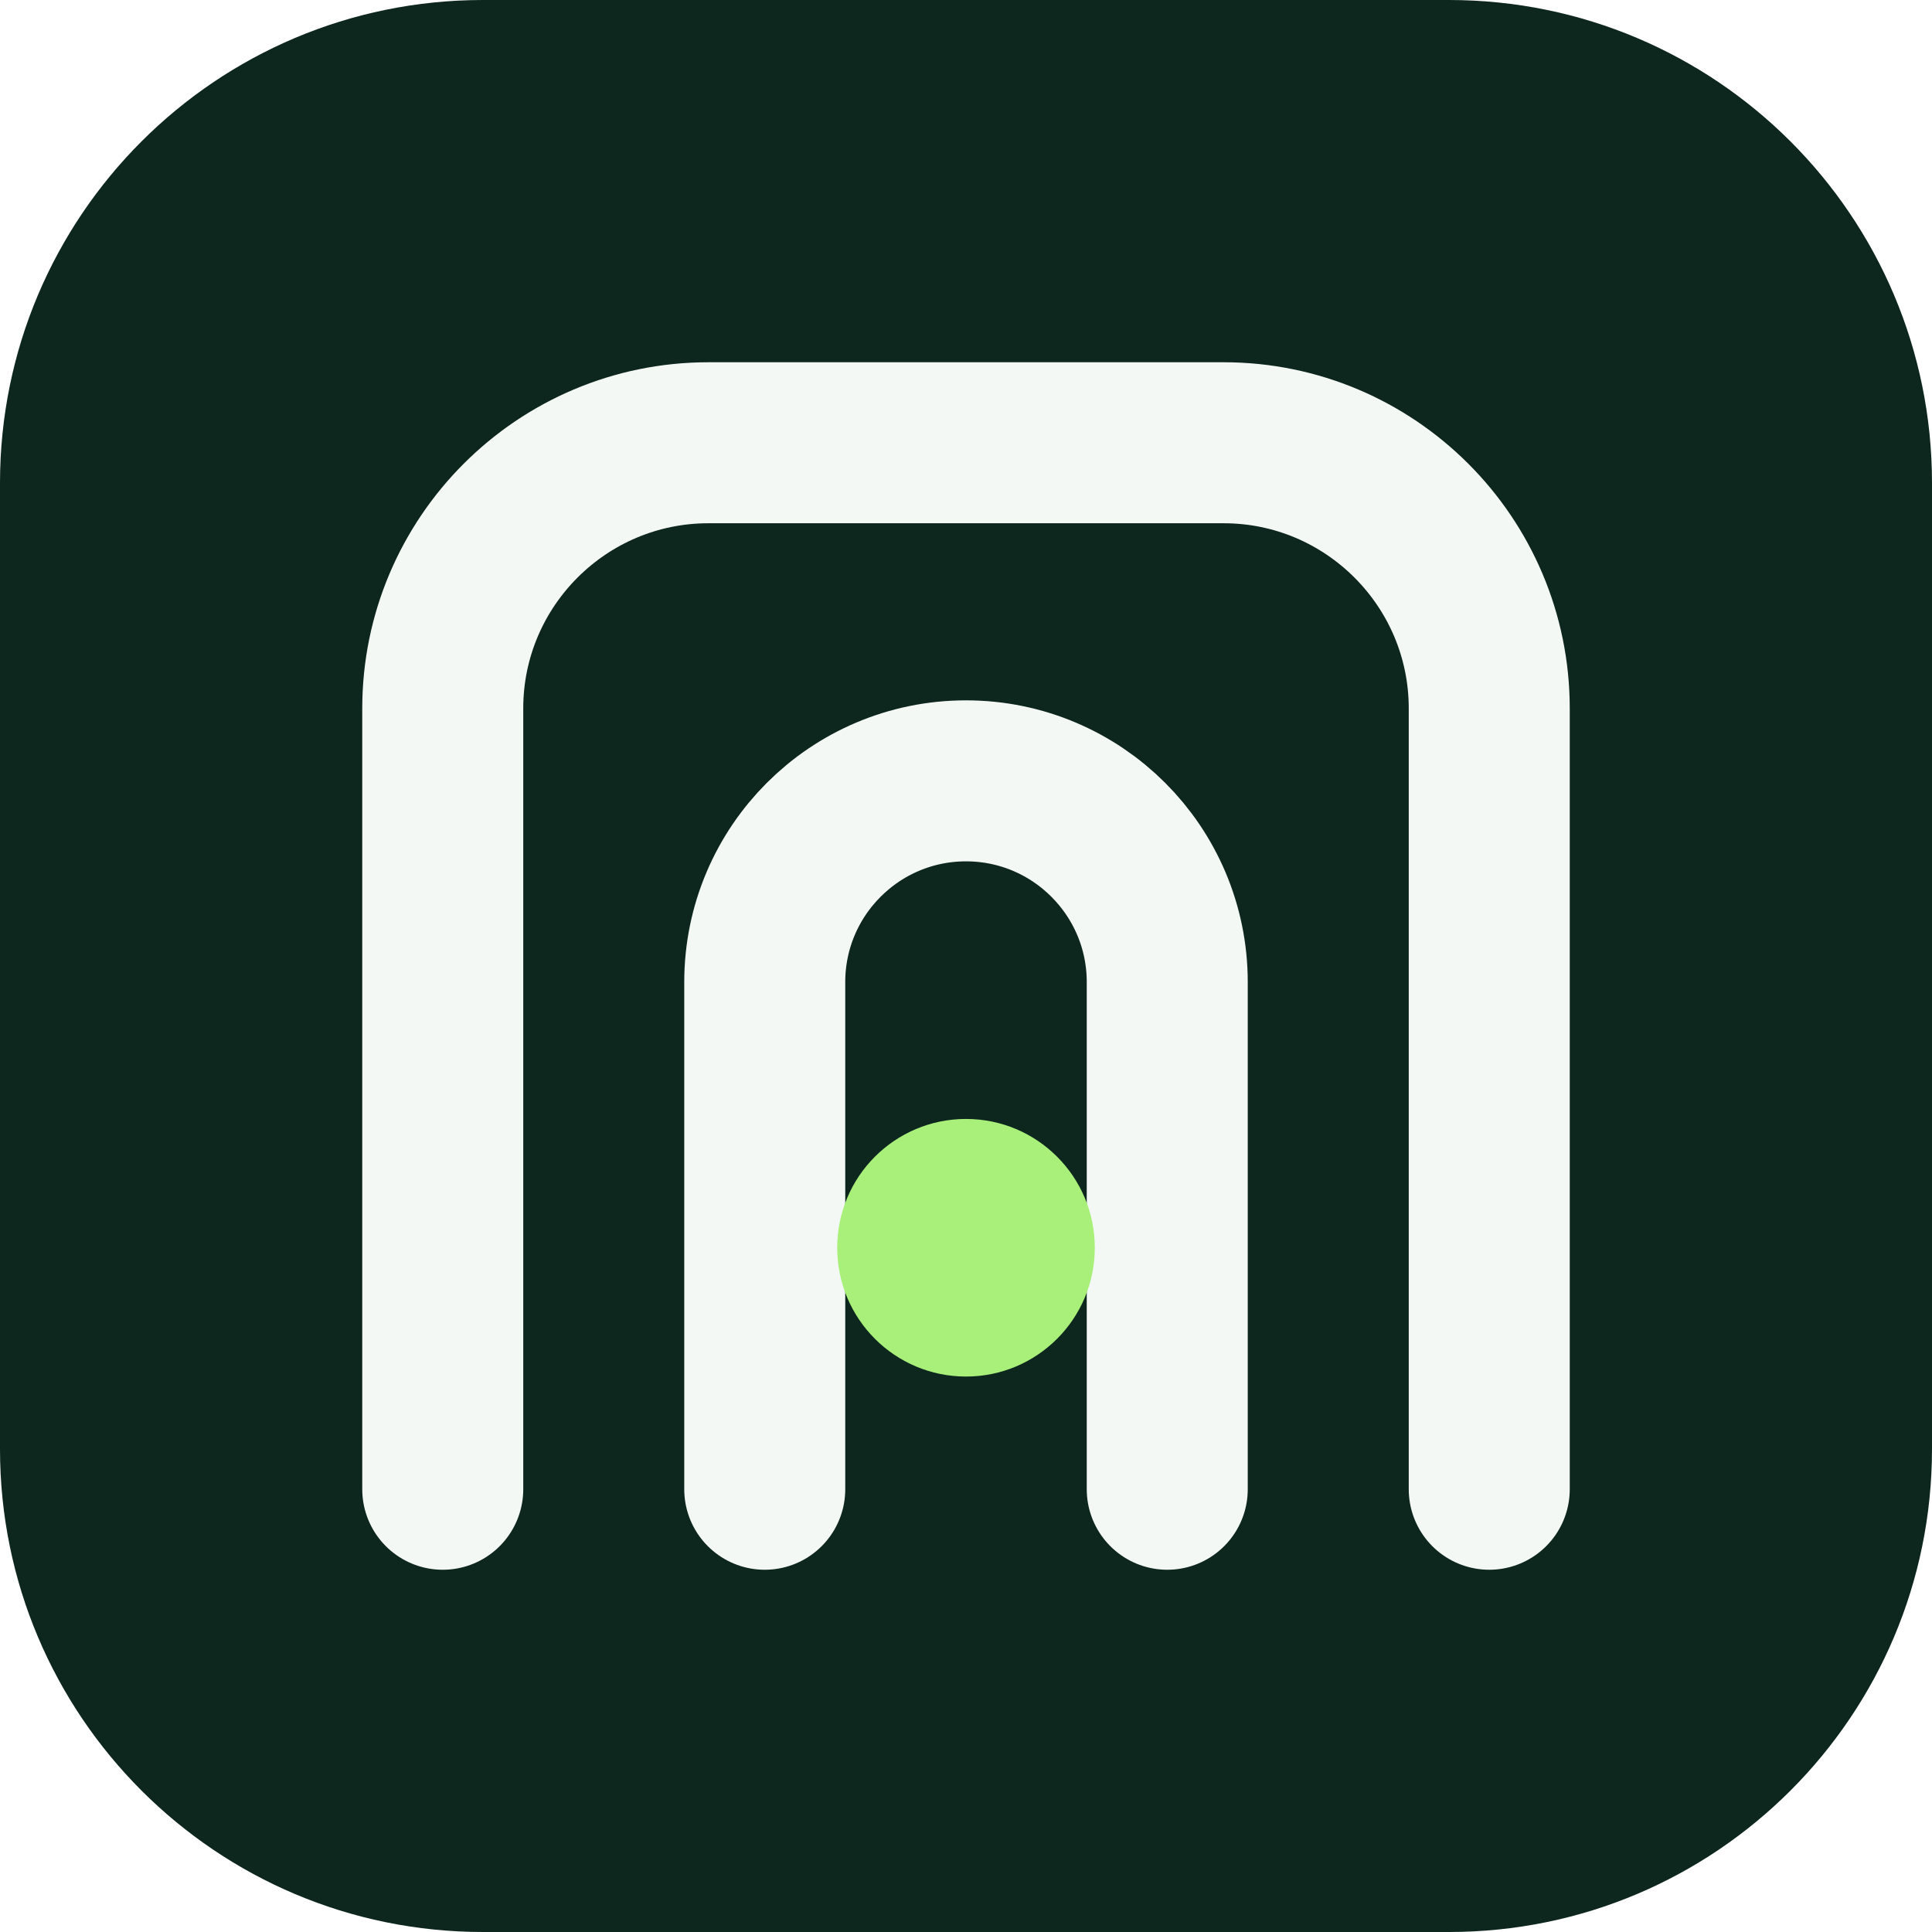
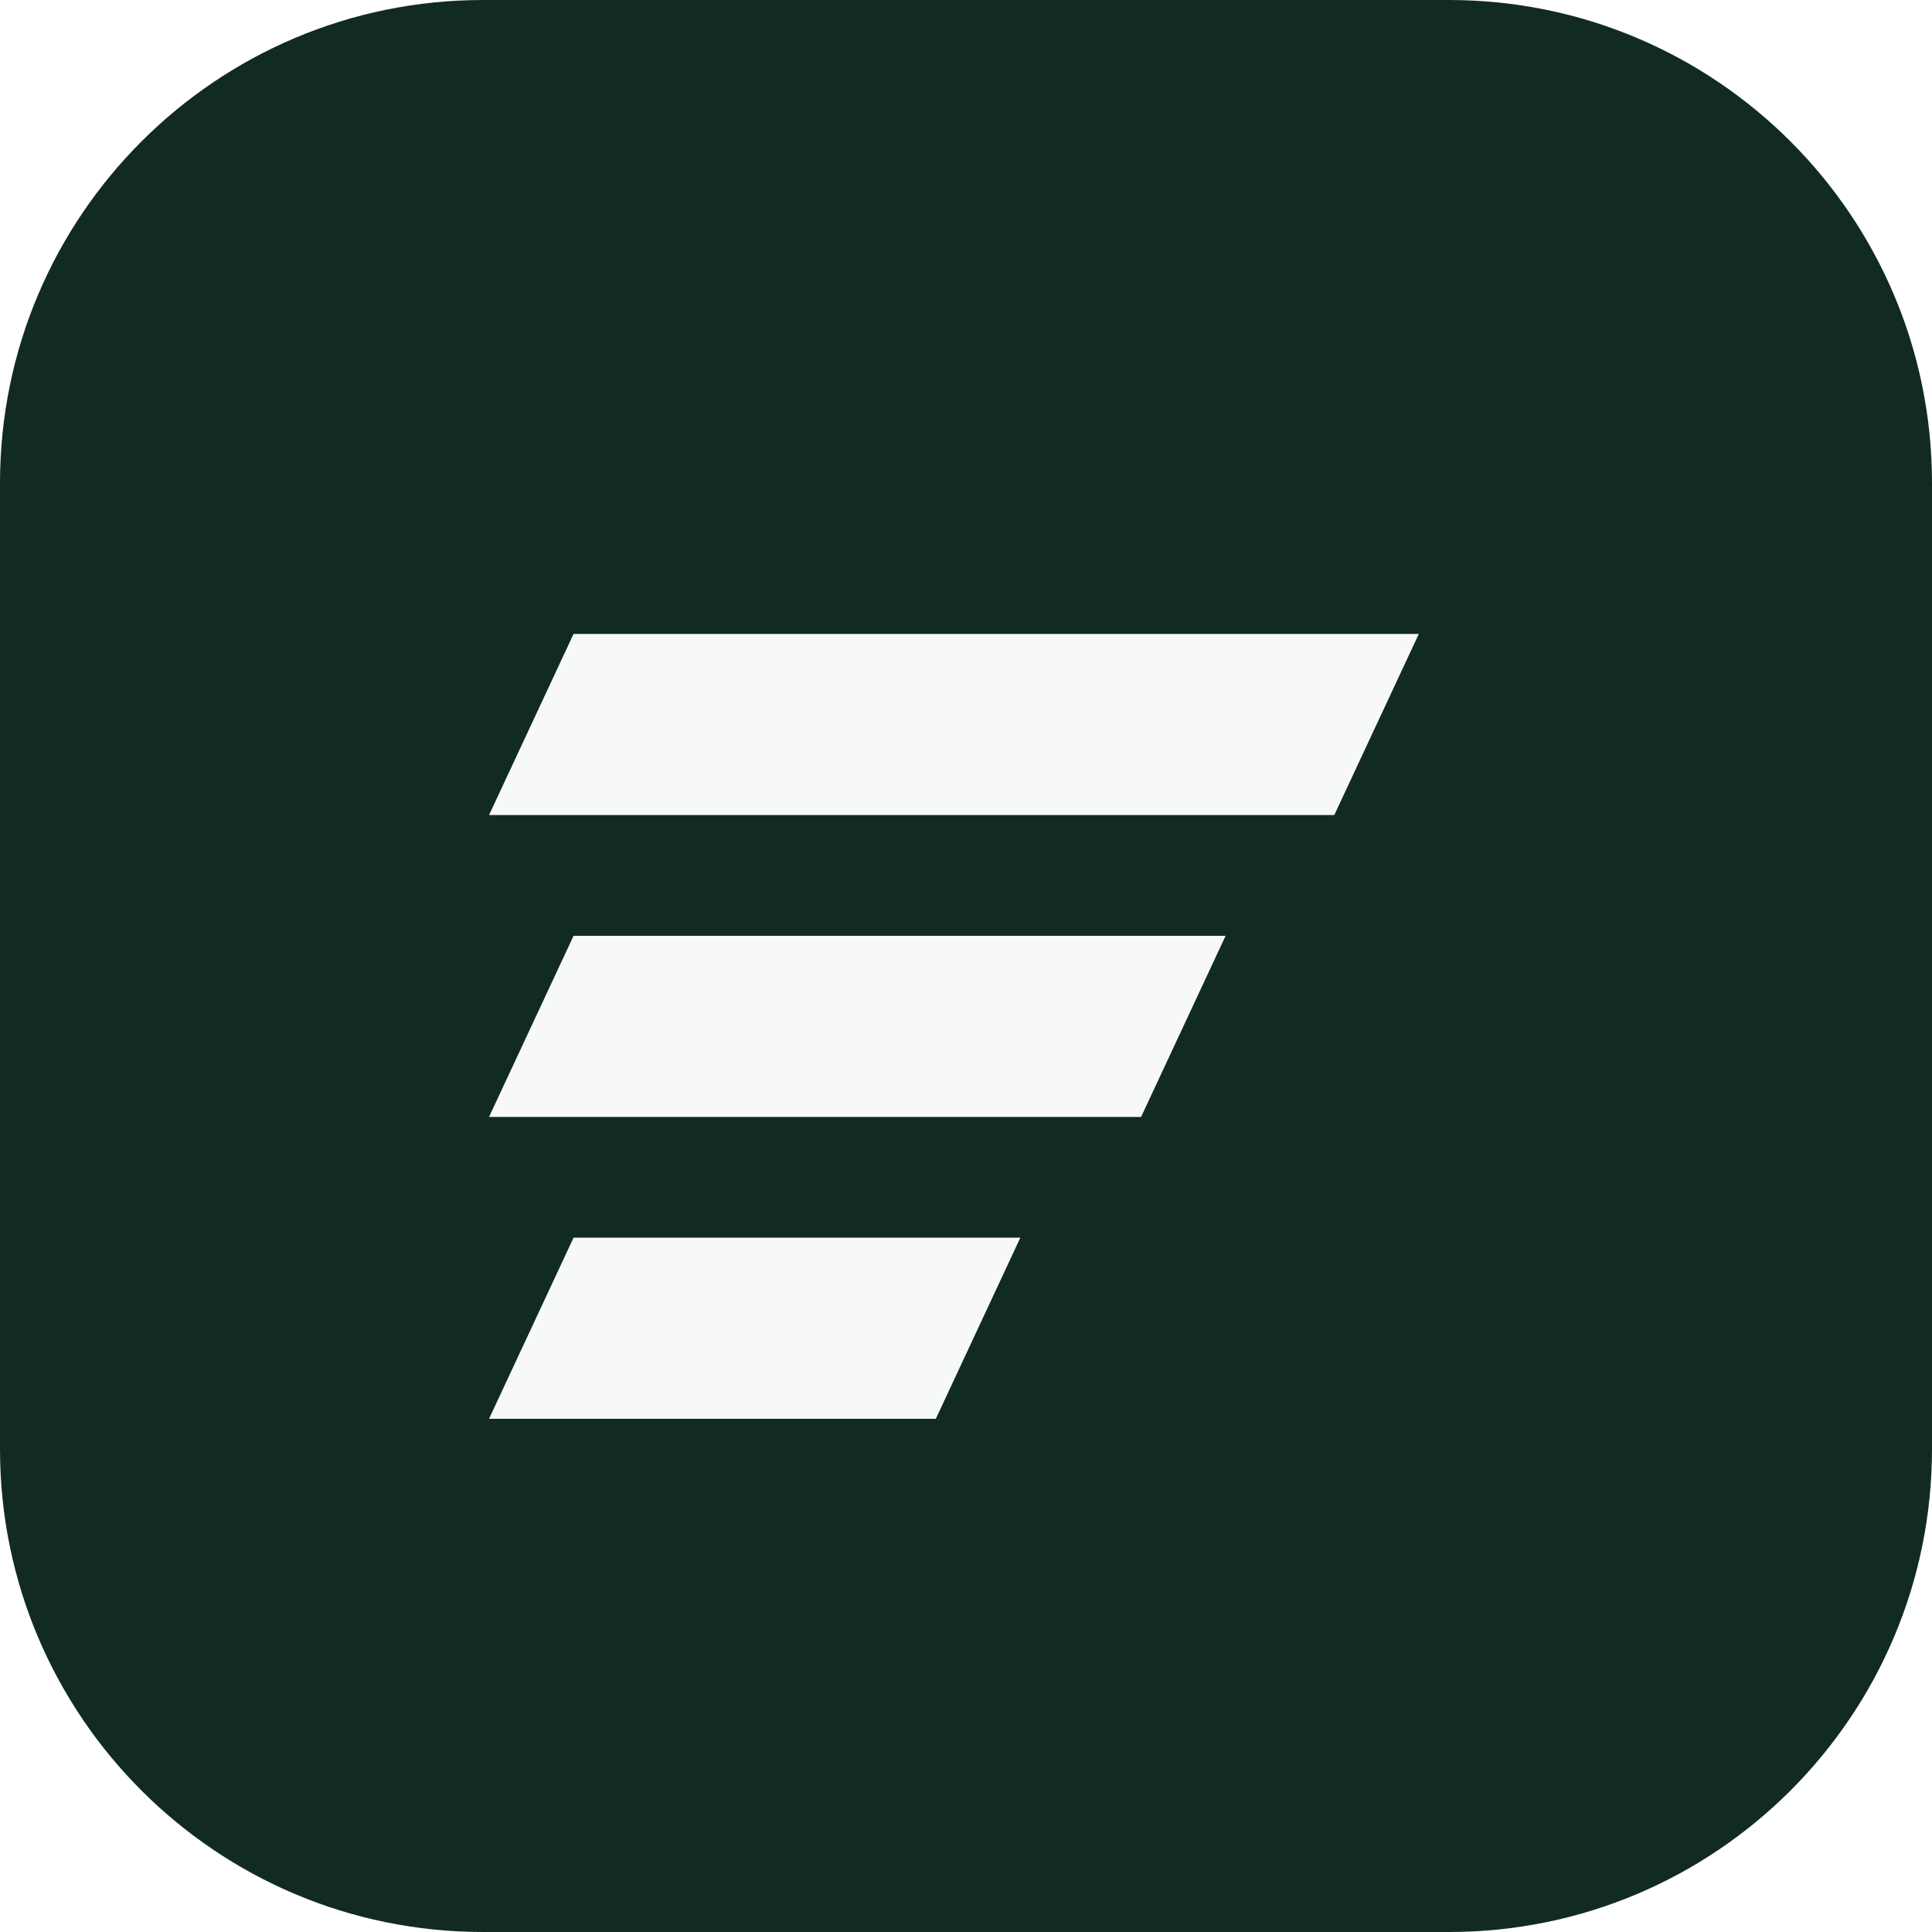
- <svg xmlns="http://www.w3.org/2000/svg" width="64" height="64" viewBox="0 0 24 24" fill="none">
-   <rect width="24" height="24" rx="6" fill="#0D261E" />
-   <path d="M5.5 18.5V8.8C5.5 6.98 6.98 5.5 8.8 5.5H15.2C17.02 5.5 18.5 6.98 18.5 8.8V18.5" stroke="#F4F8F5" stroke-width="2" stroke-linecap="round" />
-   <path d="M9.5 18.5V12.2C9.5 10.82 10.62 9.7 12 9.7C13.38 9.7 14.5 10.82 14.5 12.2V18.5" stroke="#F4F8F5" stroke-width="2" stroke-linecap="round" />
-   <circle cx="12" cy="15.5" r="1.6" fill="#A8F07A" />
+ <svg xmlns="http://www.w3.org/2000/svg" viewBox="0 0 32 32" fill="none">
+   <style>
+     .bg { fill: #122B22; }
+     .fg { fill: #F7F9F8; }
+     @media (prefers-color-scheme: dark) {
+       .bg { fill: #EAECEA; }
+       .fg { fill: #141716; }
+     }
+   </style>
+   <rect class="bg" width="32" height="32" rx="8" />
+   <path class="fg" d="M9.5 10.5H23.5L22.1 13.5H8.1L9.5 10.5ZM9.5 15.5H20.3L18.9 18.5H8.1L9.5 15.5ZM9.5 20.5H16.9L15.5 23.5H8.1L9.5 20.5Z" />
</svg>
